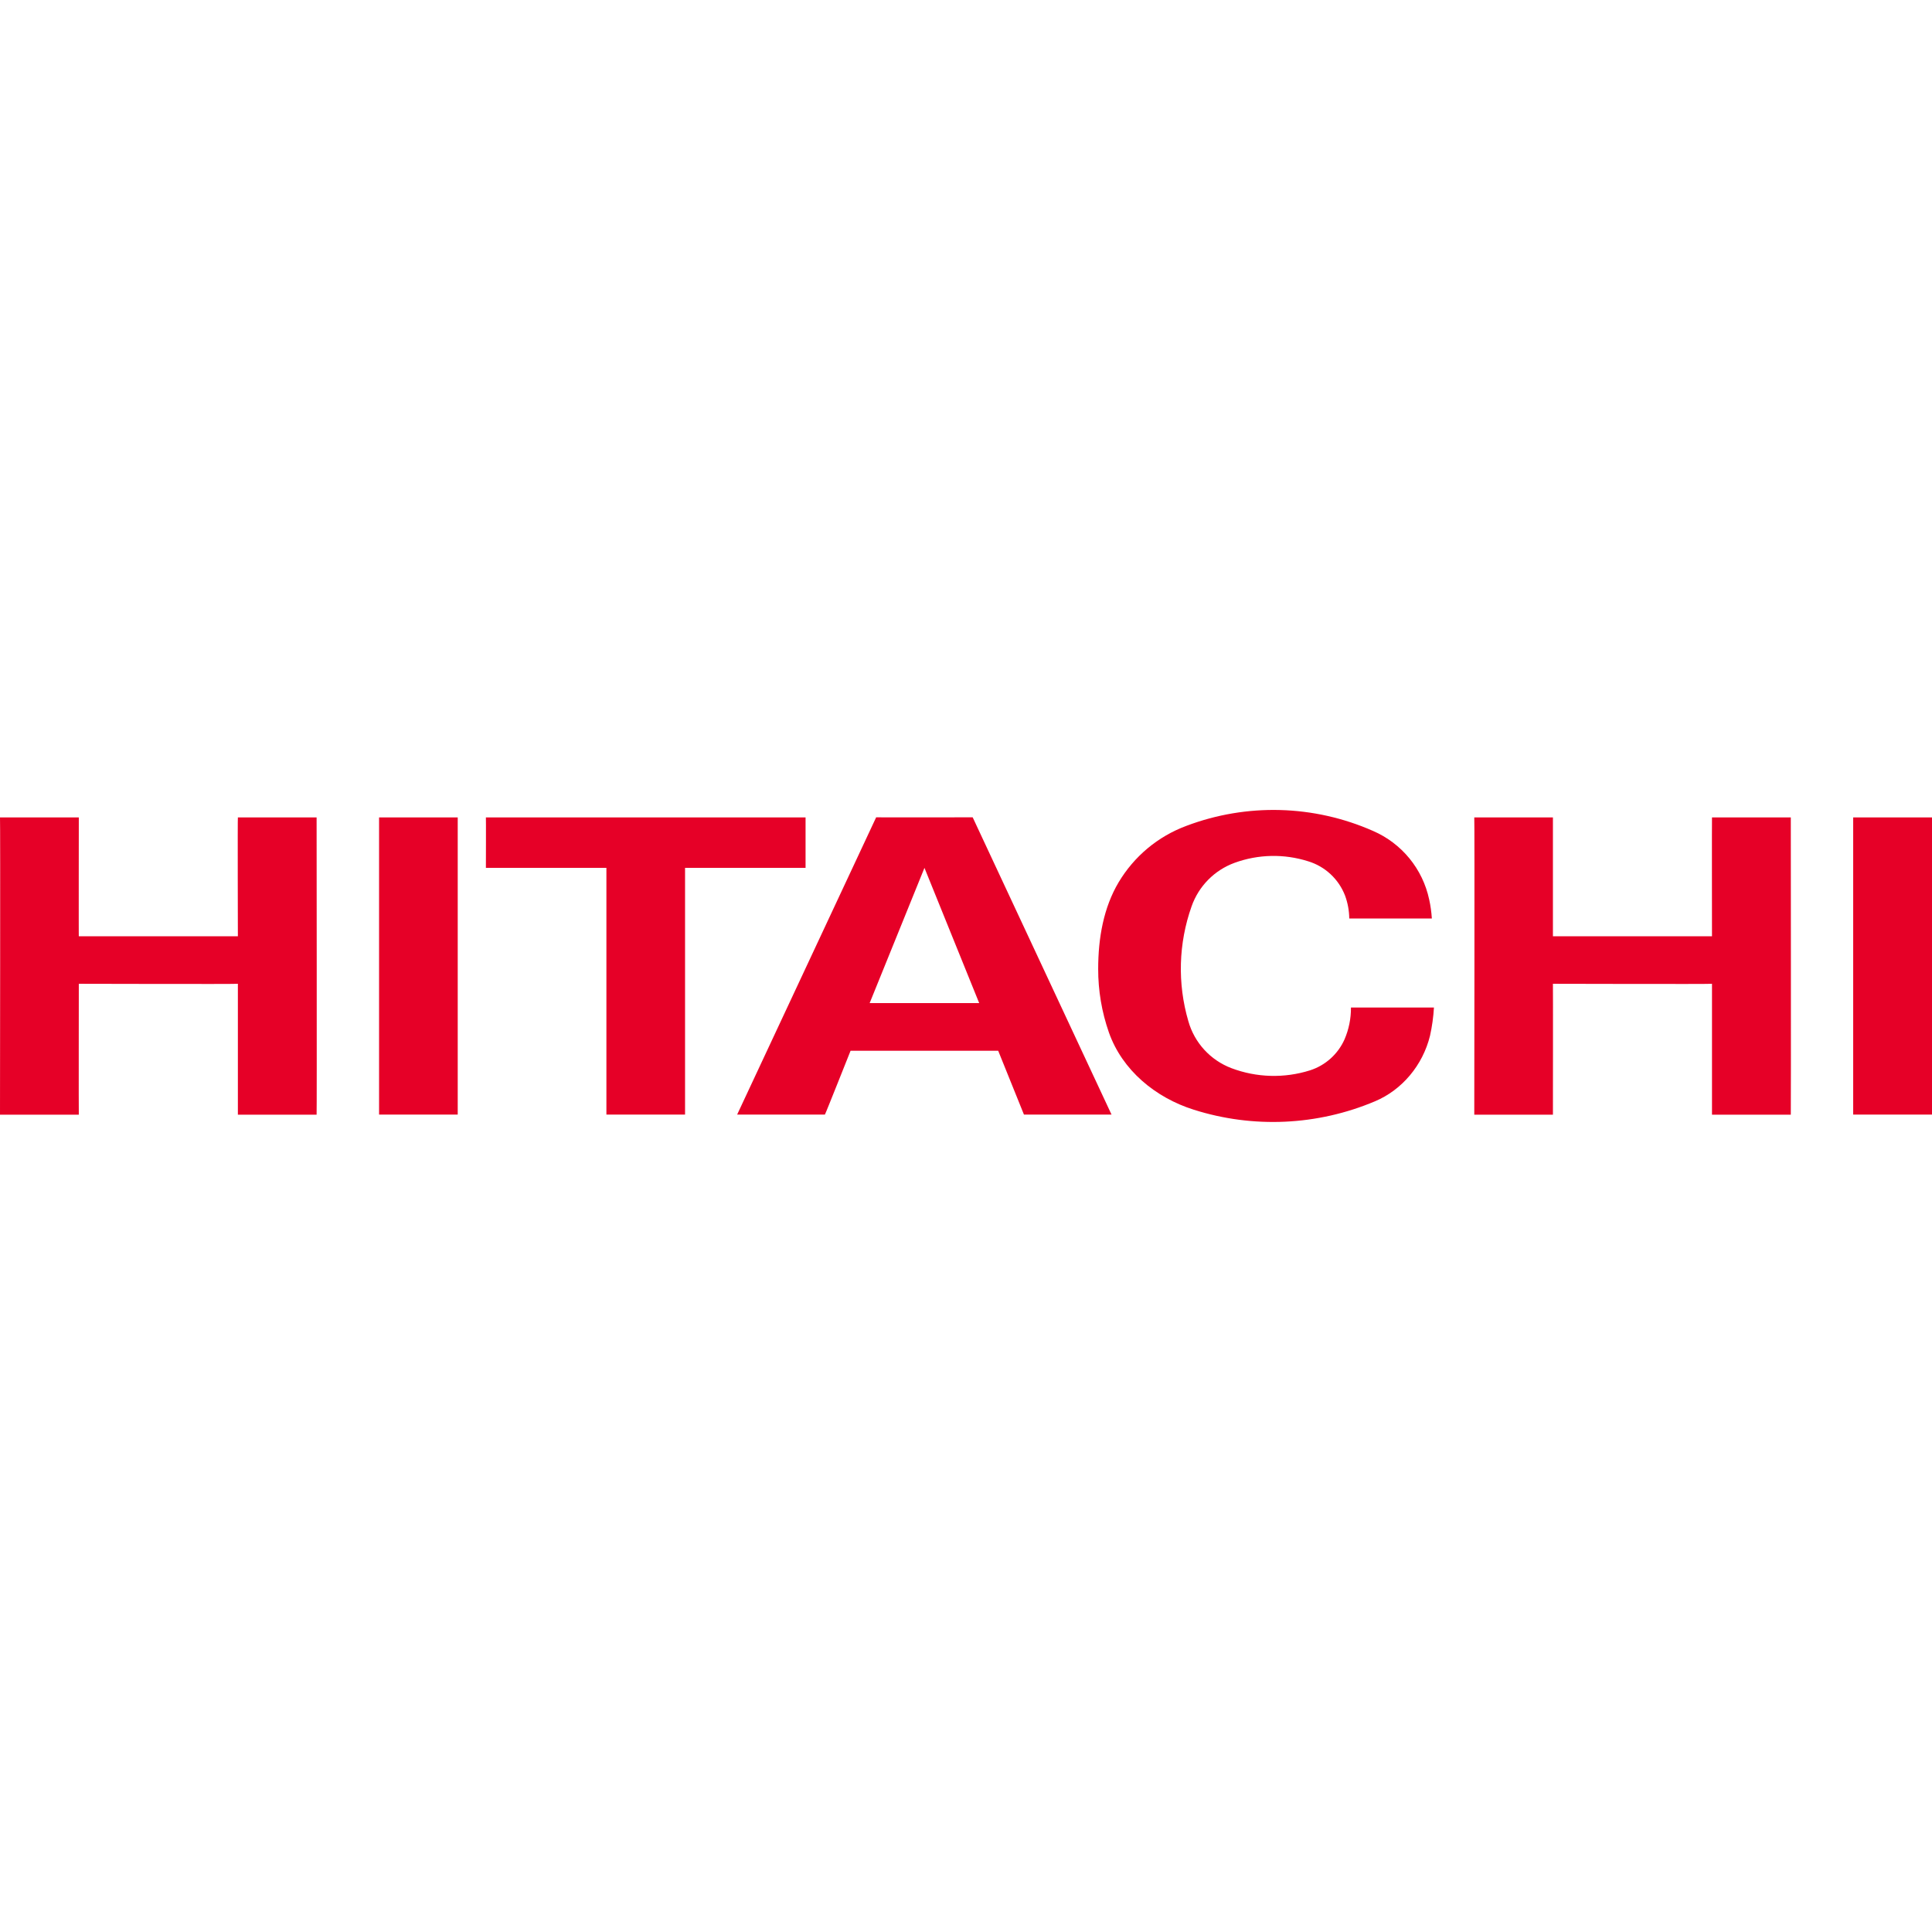
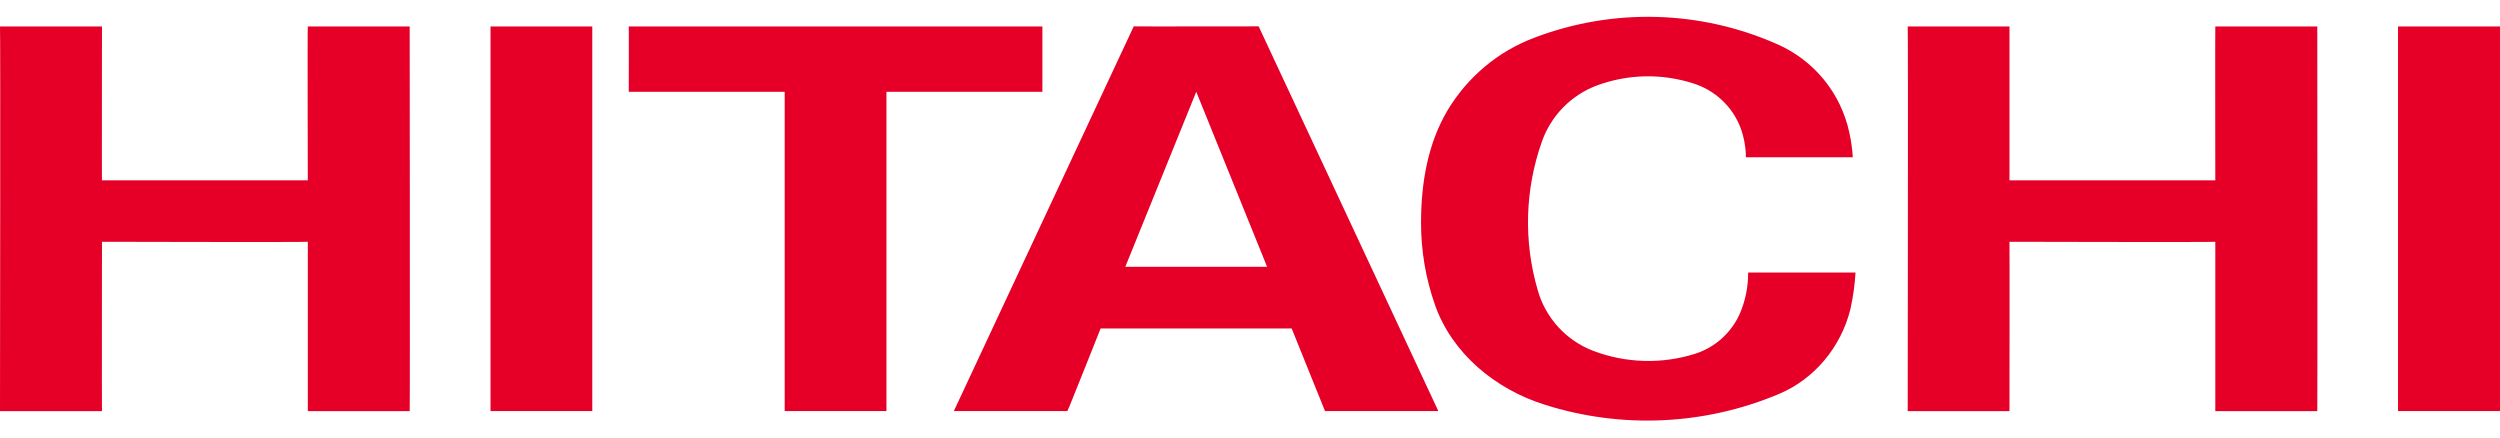
- <svg xmlns="http://www.w3.org/2000/svg" viewBox="0 0 24 24" fill="#E60027">
+ <svg xmlns="http://www.w3.org/2000/svg" viewBox="0 9.9 24 4.2" fill="#E60027">
  <path d="M17.787 11.41h-1.026a.852.852 0 00-.052-.284.714.714 0 00-.459-.427 1.417 1.417 0 00-.913.019.89.89 0 00-.535.542 2.318 2.318 0 00-.04 1.425.88.88 0 00.535.584 1.492 1.492 0 00.977.027.705.705 0 00.428-.384.976.976 0 00.08-.396h1.031a2.198 2.198 0 01-.049.351c-.09.365-.346.672-.684.814a3.254 3.254 0 01-2.251.104c-.477-.15-.89-.493-1.054-.96a2.375 2.375 0 01-.133-.788c0-.388.068-.764.254-1.077.192-.321.486-.569.842-.701a3.062 3.062 0 012.318.063 1.2 1.2 0 01.698.853c.017.076.028.156.033.235zm-3.979 2.436H12.72l-.32-.793h-1.834c-.001.001-.315.794-.319.793h-1.09l1.727-3.693c0 .002 1.199 0 1.199 0l1.725 3.693zm5.483.001h-.977s.005-3.693 0-3.693h.977v1.477h1.976c0 .005-.002-1.478 0-1.477h.979s.003 3.686 0 3.693h-.979v-1.626c0 .005-1.976 0-1.976 0 .002.007 0 1.624 0 1.626zm-18.312 0H0s.005-3.693 0-3.693h.979s-.002 1.487 0 1.477h1.976c0 .005-.004-1.478 0-1.477h.978s.004 3.686 0 3.693h-.978v-1.626c0 .005-1.976 0-1.976 0 0 .007-.002 1.625 0 1.626zm7.531-.001h-.977v-3.065H6.036s.002-.626 0-.627c.002.001 3.971 0 3.971 0v.627H8.51v3.065zm-3.801-3.692h.977v3.692h-.977v-3.692zm18.312 0H24v3.692h-.979v-3.692zm-11.537.627l-.681 1.68h1.361l-.68-1.68z" />
</svg>
